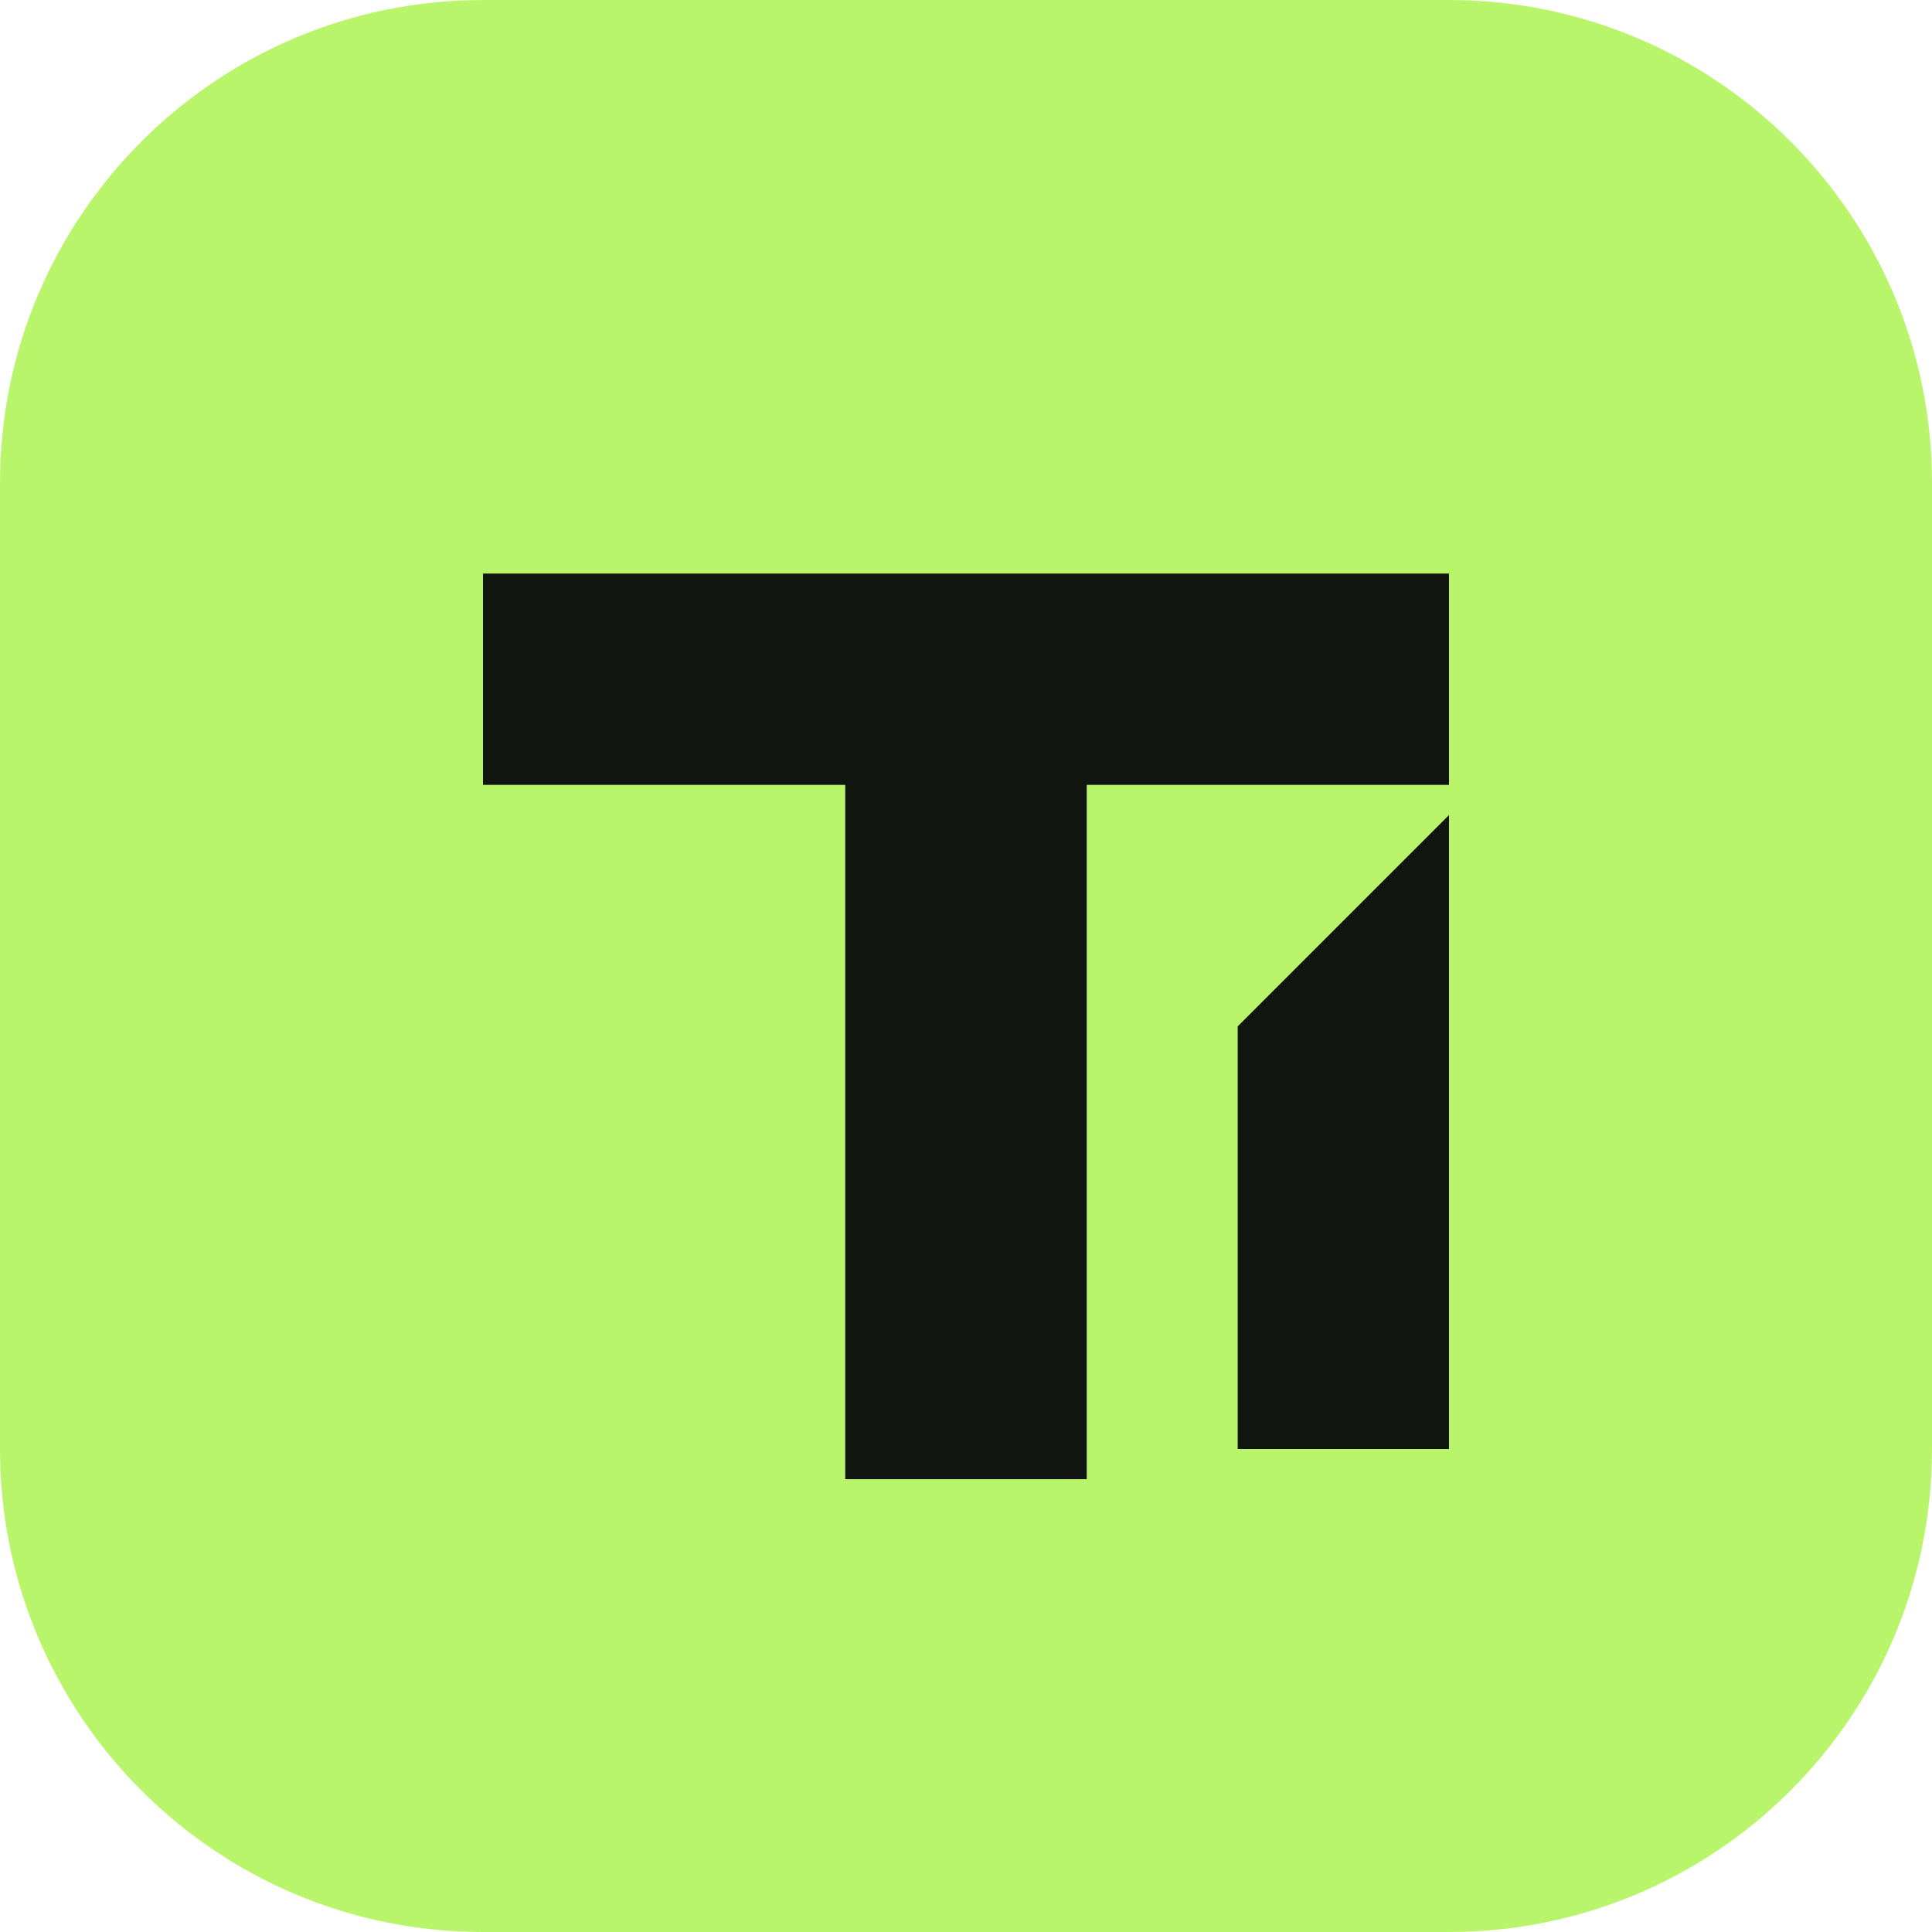
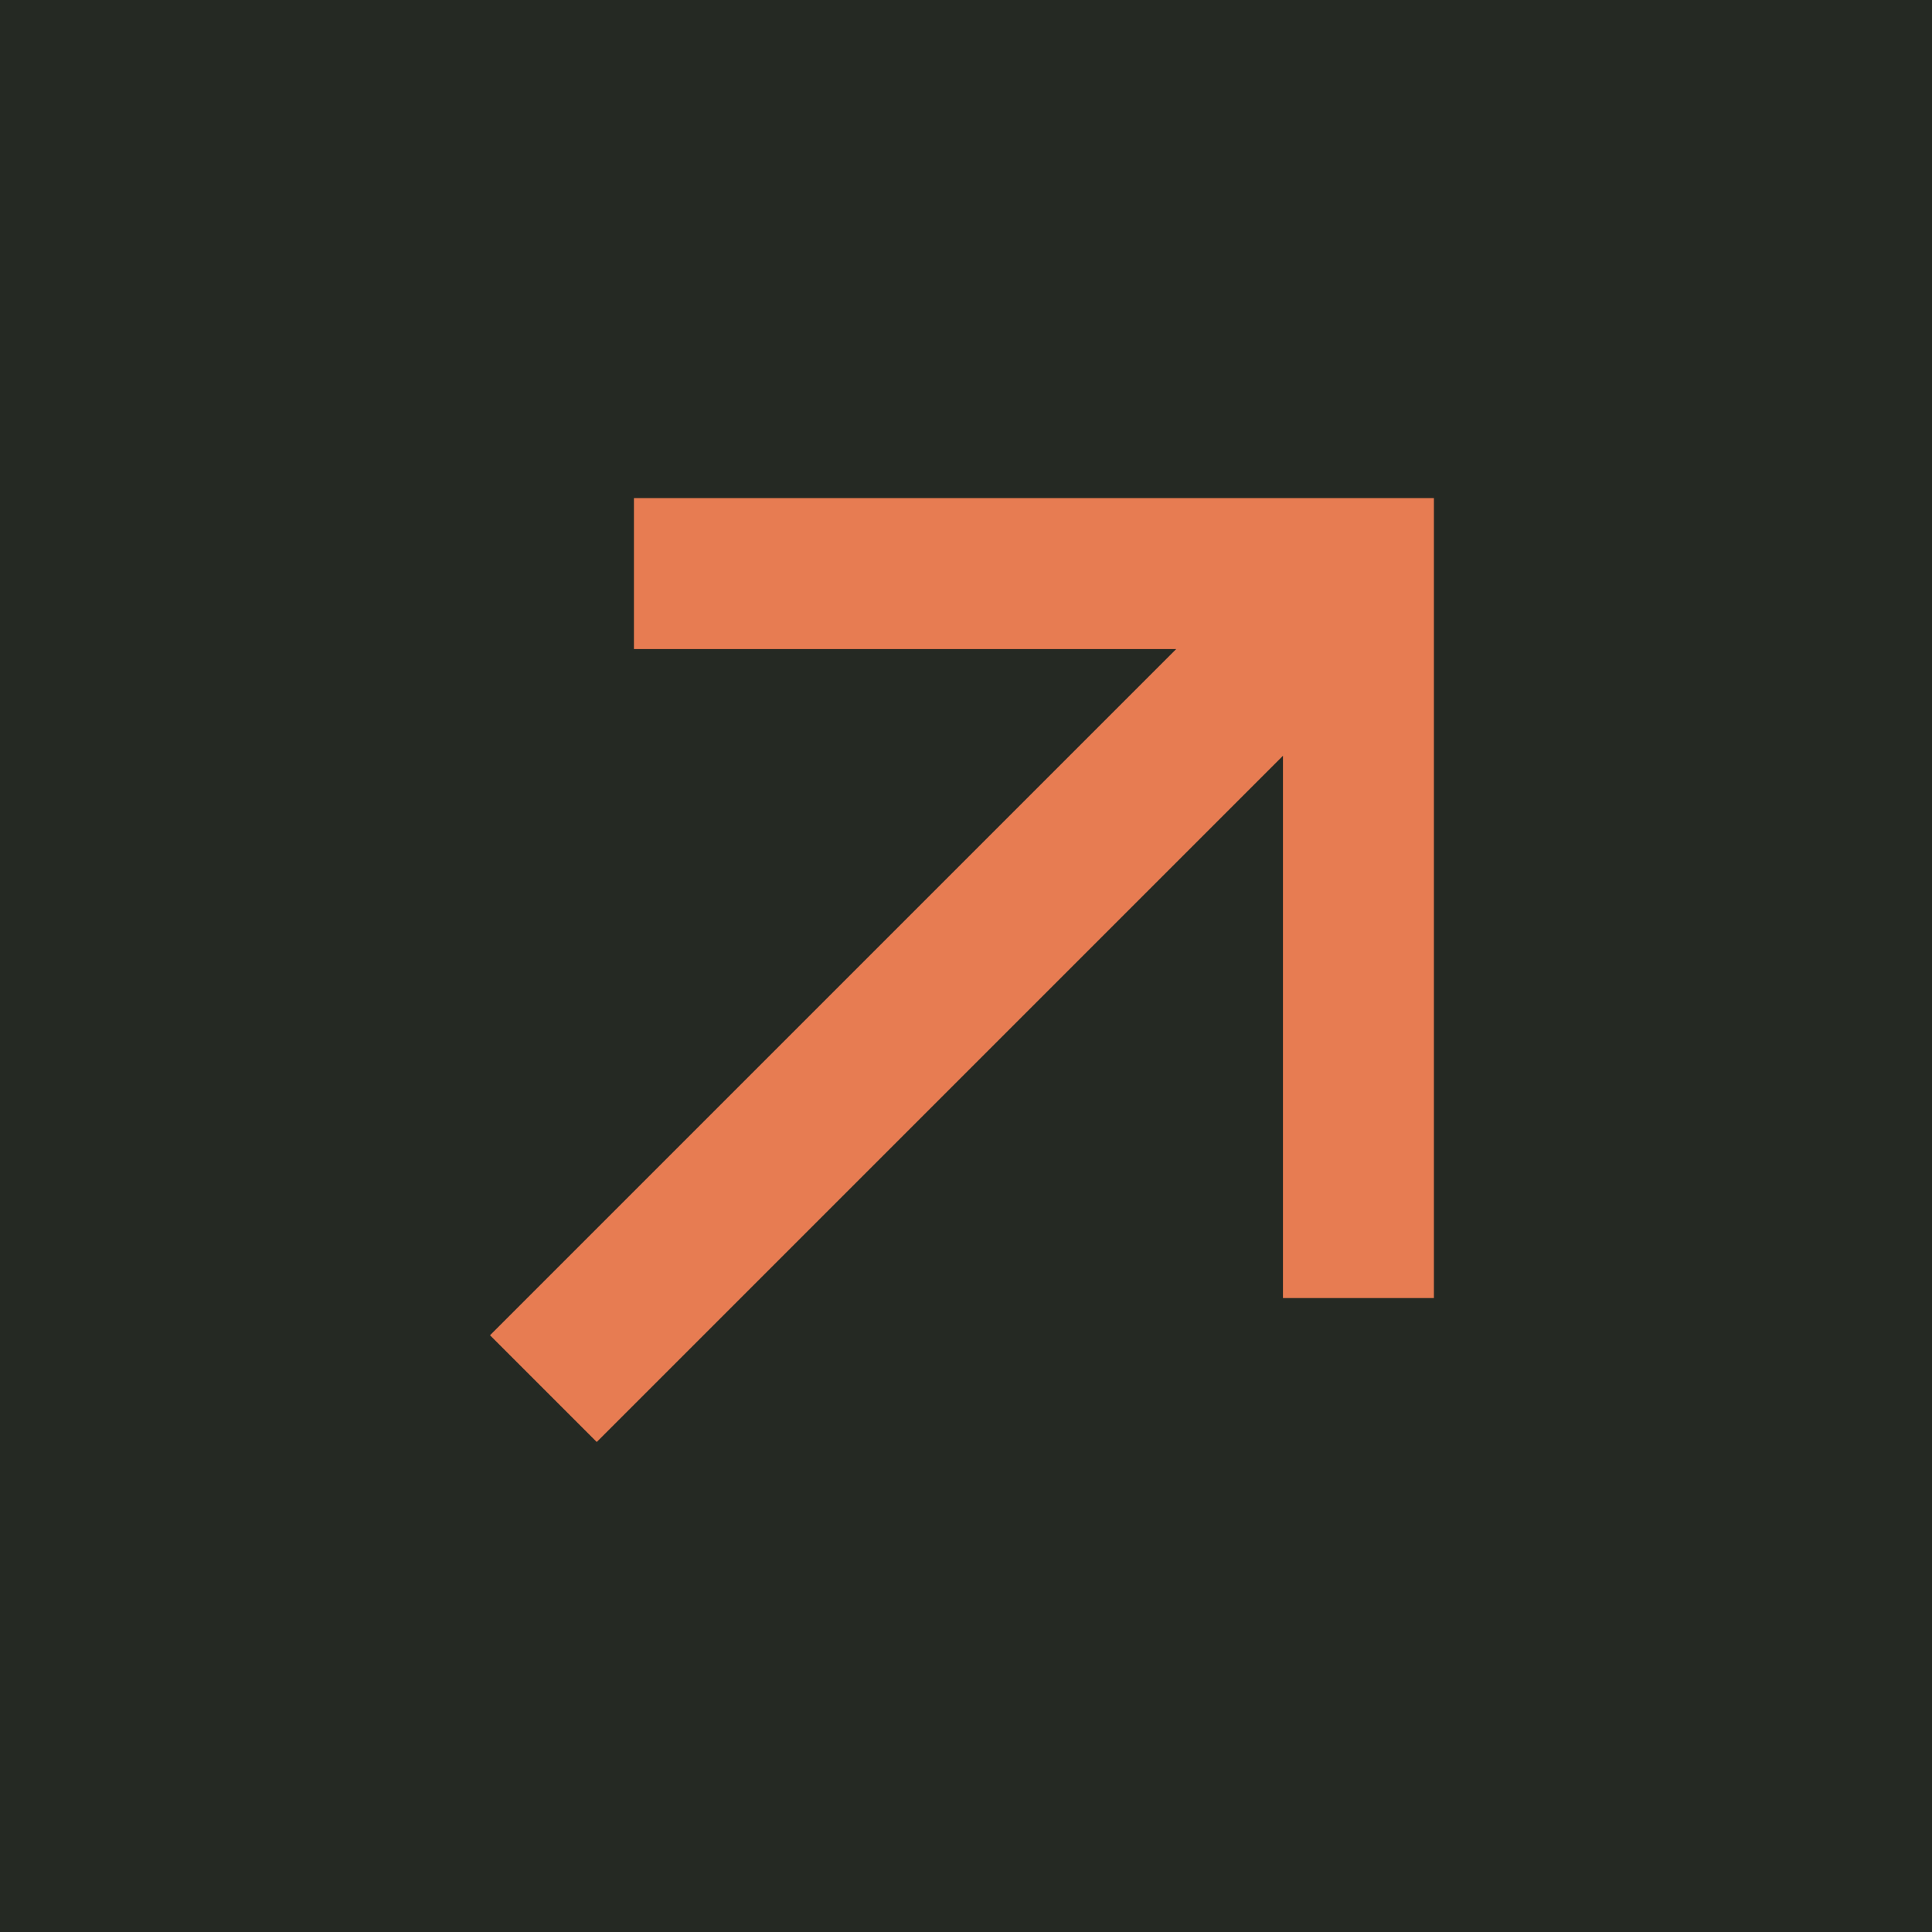
<svg xmlns="http://www.w3.org/2000/svg" viewBox="0 0 64 64">
-   <rect width="64" height="64" rx="16" fill="#b9f56b" />
-   <path d="M16 19h32v7H36v23h-8V26H16z" fill="#11150f" />
-   <path d="m41 34 7-7v21h-7z" fill="#11150f" />
+   <rect width="64" height="64" fill="#252923" />
+   <path d="M18 46 45 19M21 19h24v24" fill="none" stroke="#e77c52" stroke-width="5" />
</svg>
